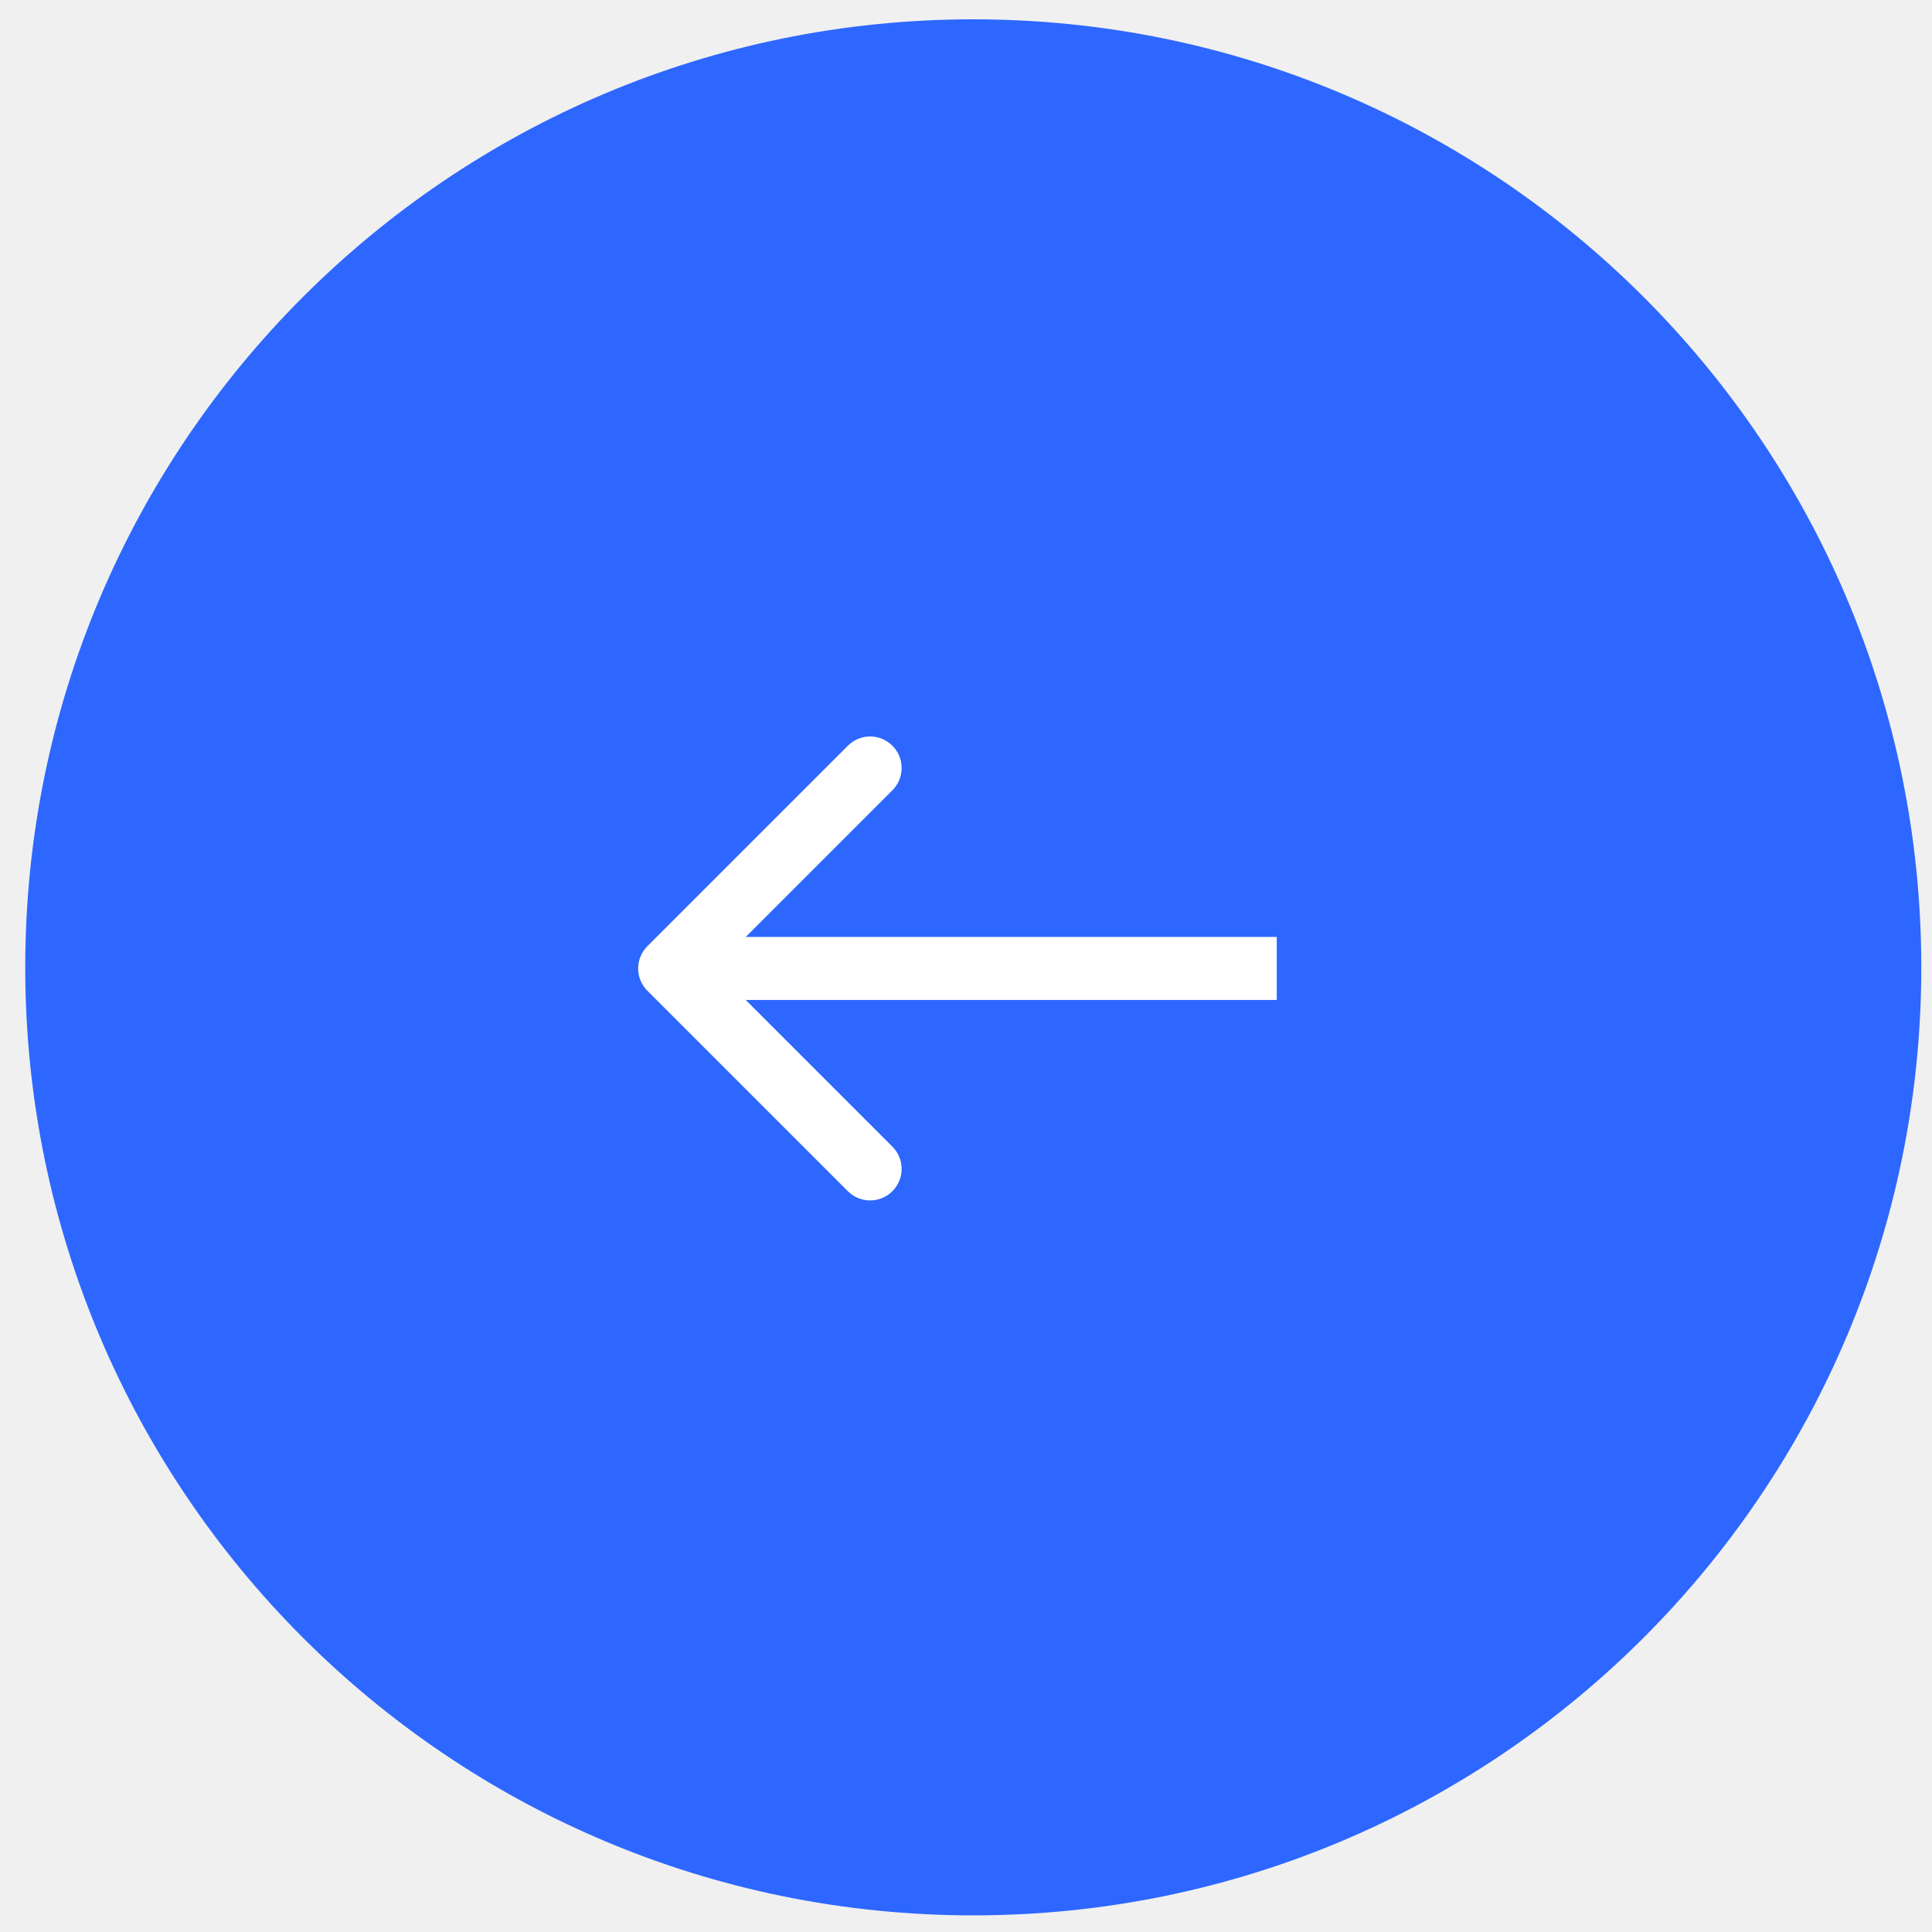
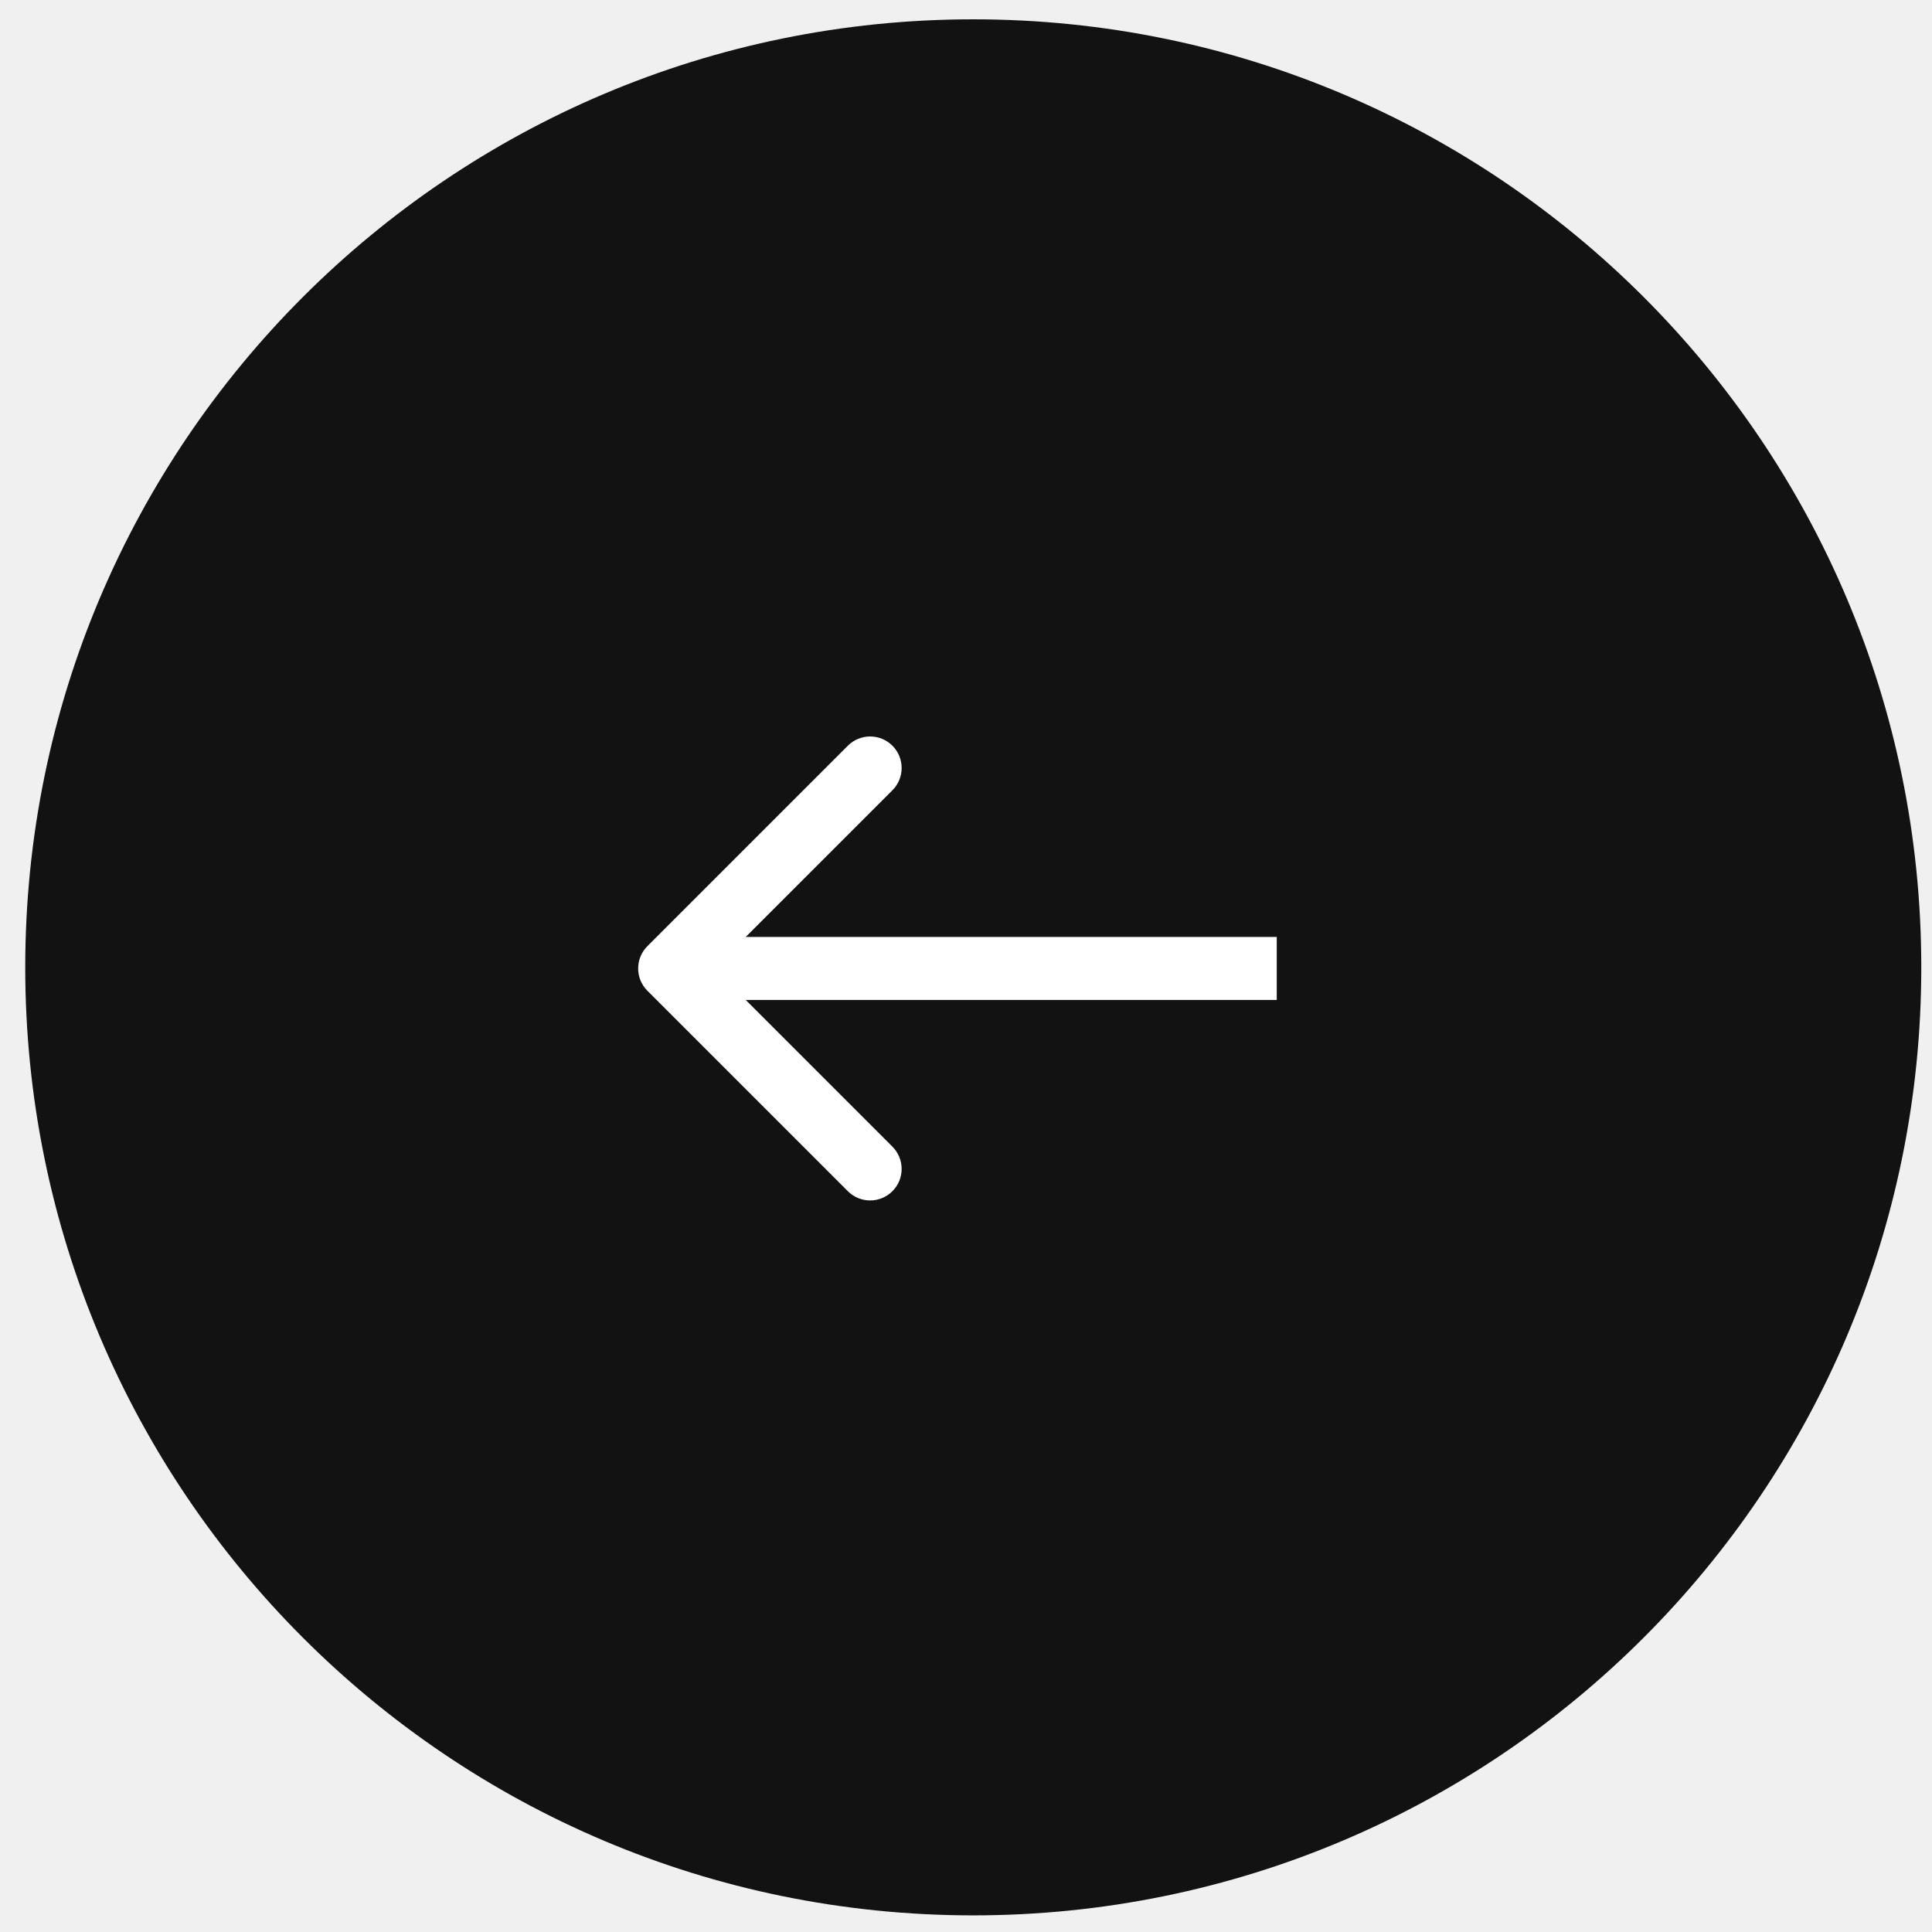
<svg xmlns="http://www.w3.org/2000/svg" width="46" height="46" viewBox="0 0 46 46" fill="none">
-   <circle cx="23.173" cy="23.032" r="22.572" fill="#2D67FF" />
+   <circle cx="23.173" cy="23.032" r="22.572" fill="#121212" />
  <path d="M15.414 22.528C15.121 22.821 15.121 23.296 15.414 23.589L20.187 28.362C20.48 28.655 20.955 28.655 21.248 28.362C21.541 28.069 21.541 27.594 21.248 27.301L17.005 23.058L21.248 18.816C21.541 18.523 21.541 18.048 21.248 17.755C20.955 17.462 20.48 17.462 20.187 17.755L15.414 22.528ZM15.944 23.808H30.399V22.308H15.944V23.808Z" fill="white" />
</svg>
